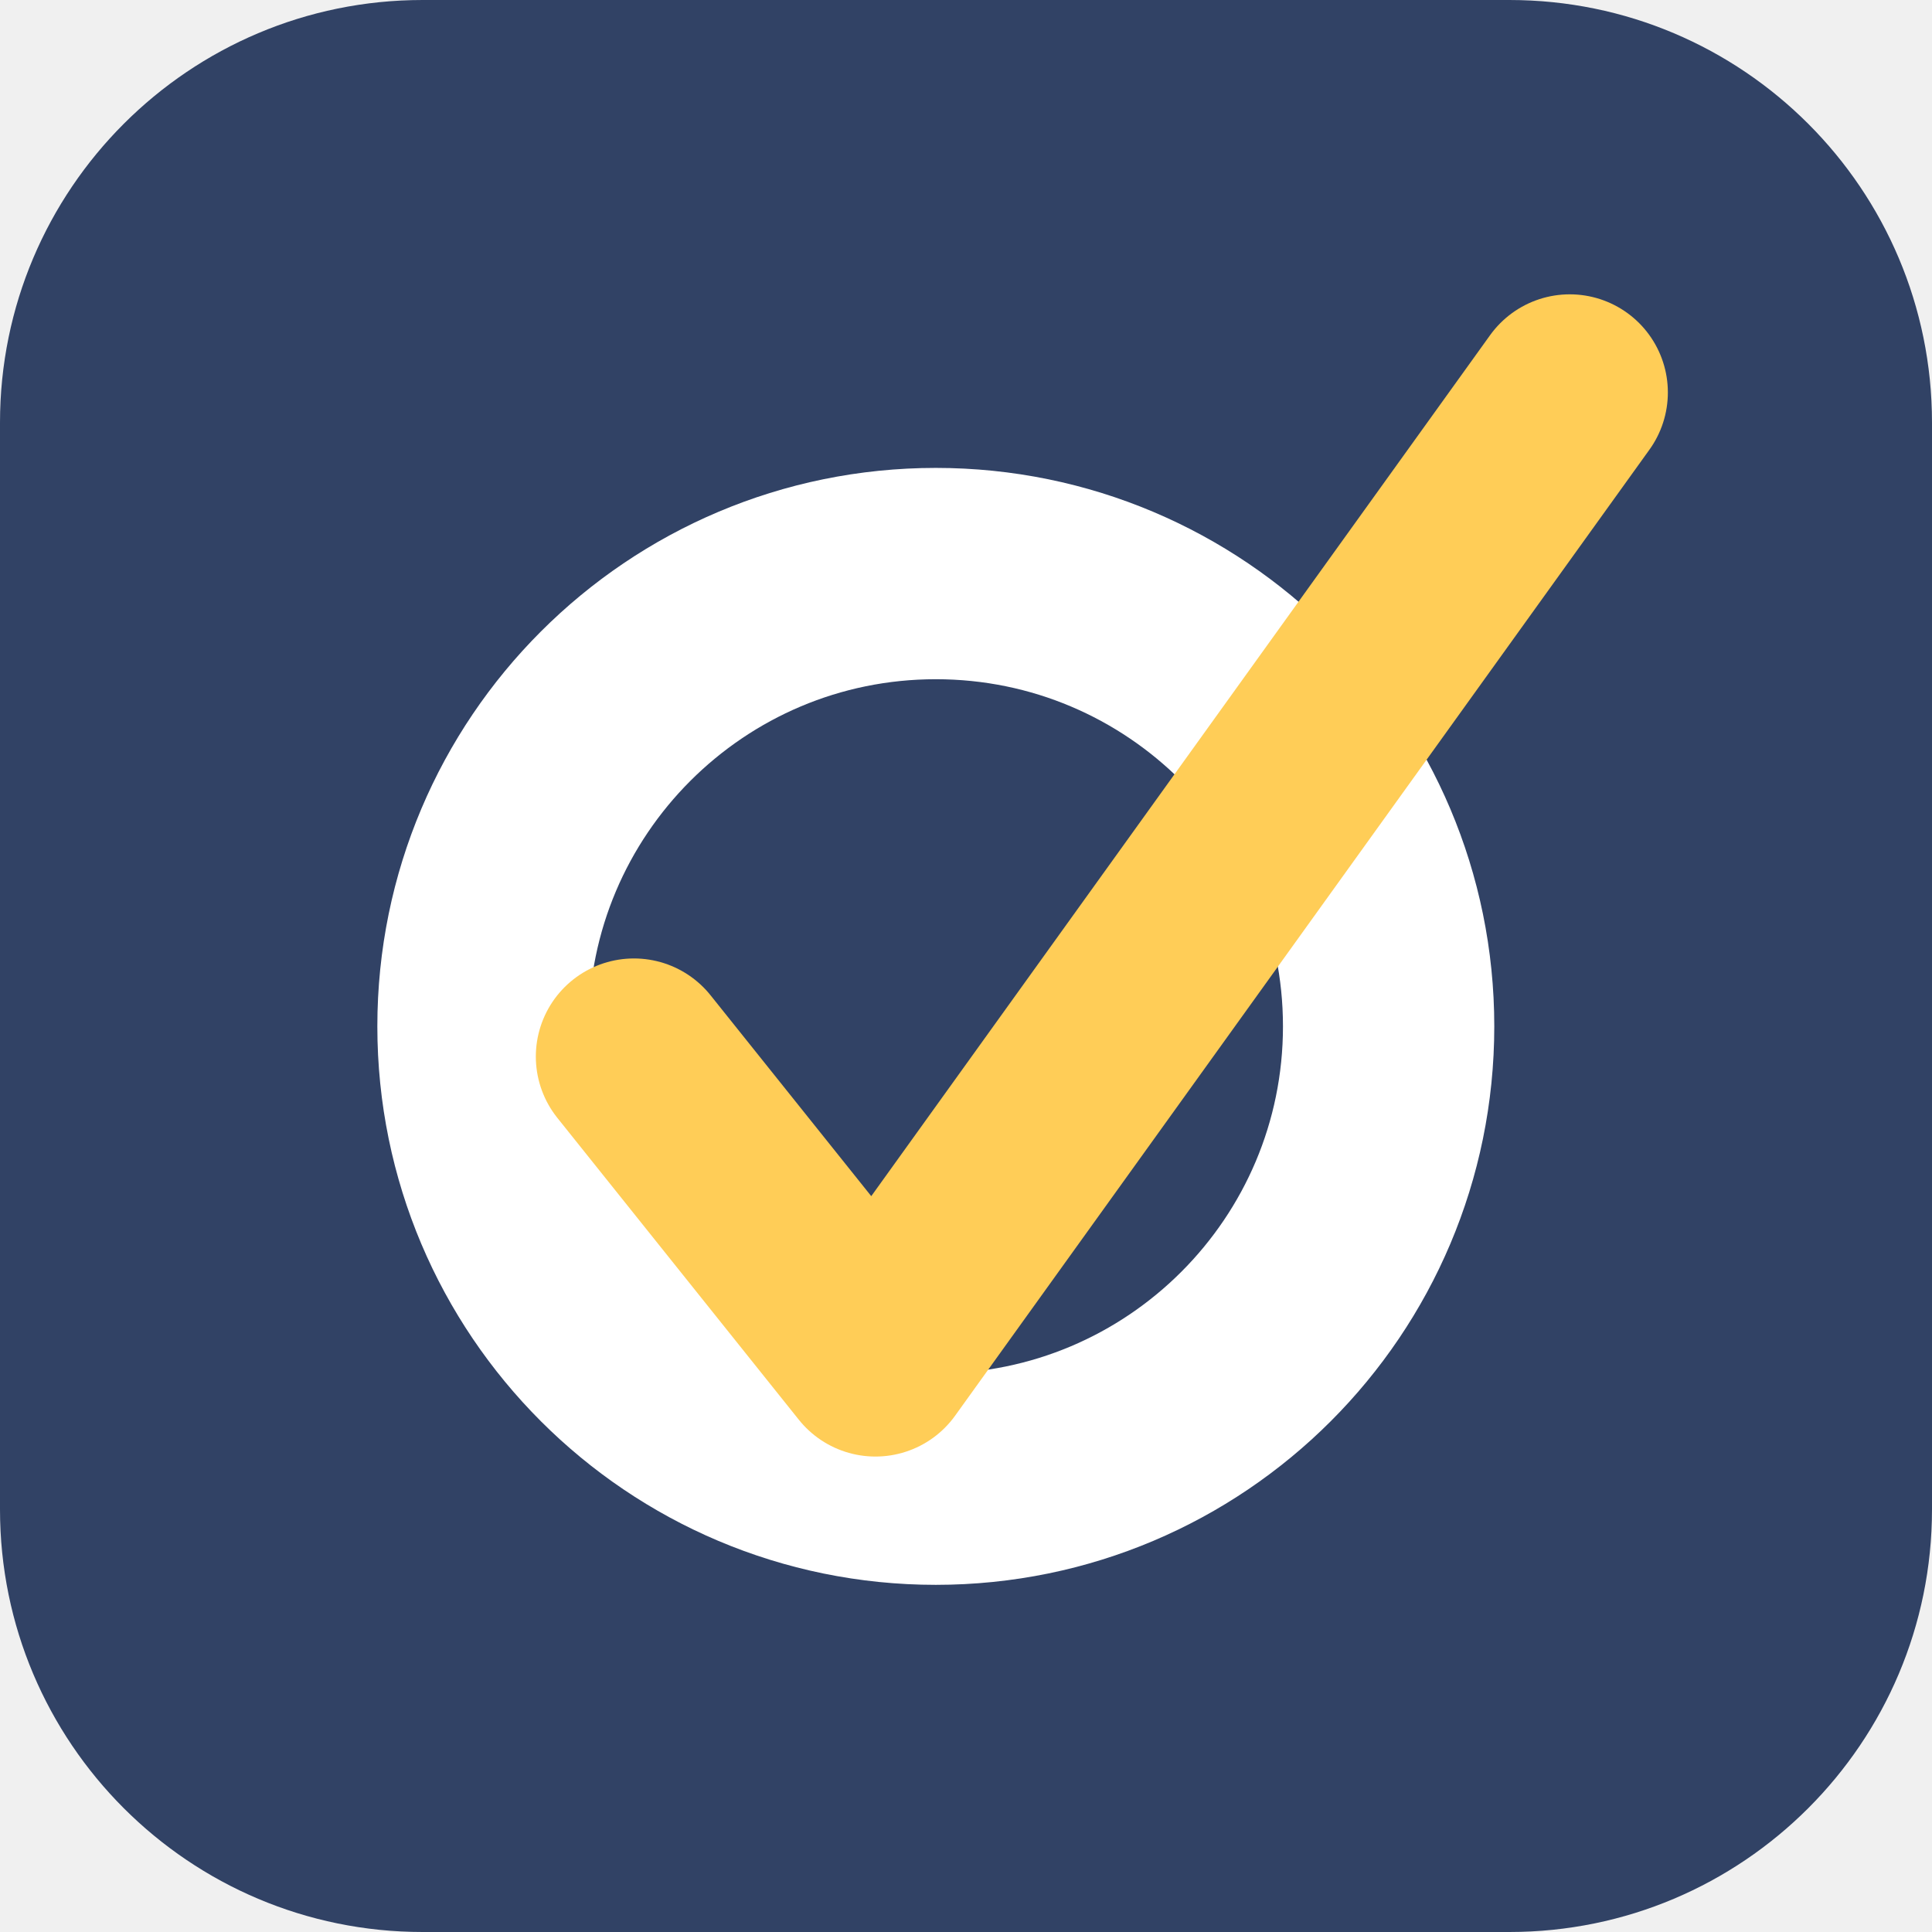
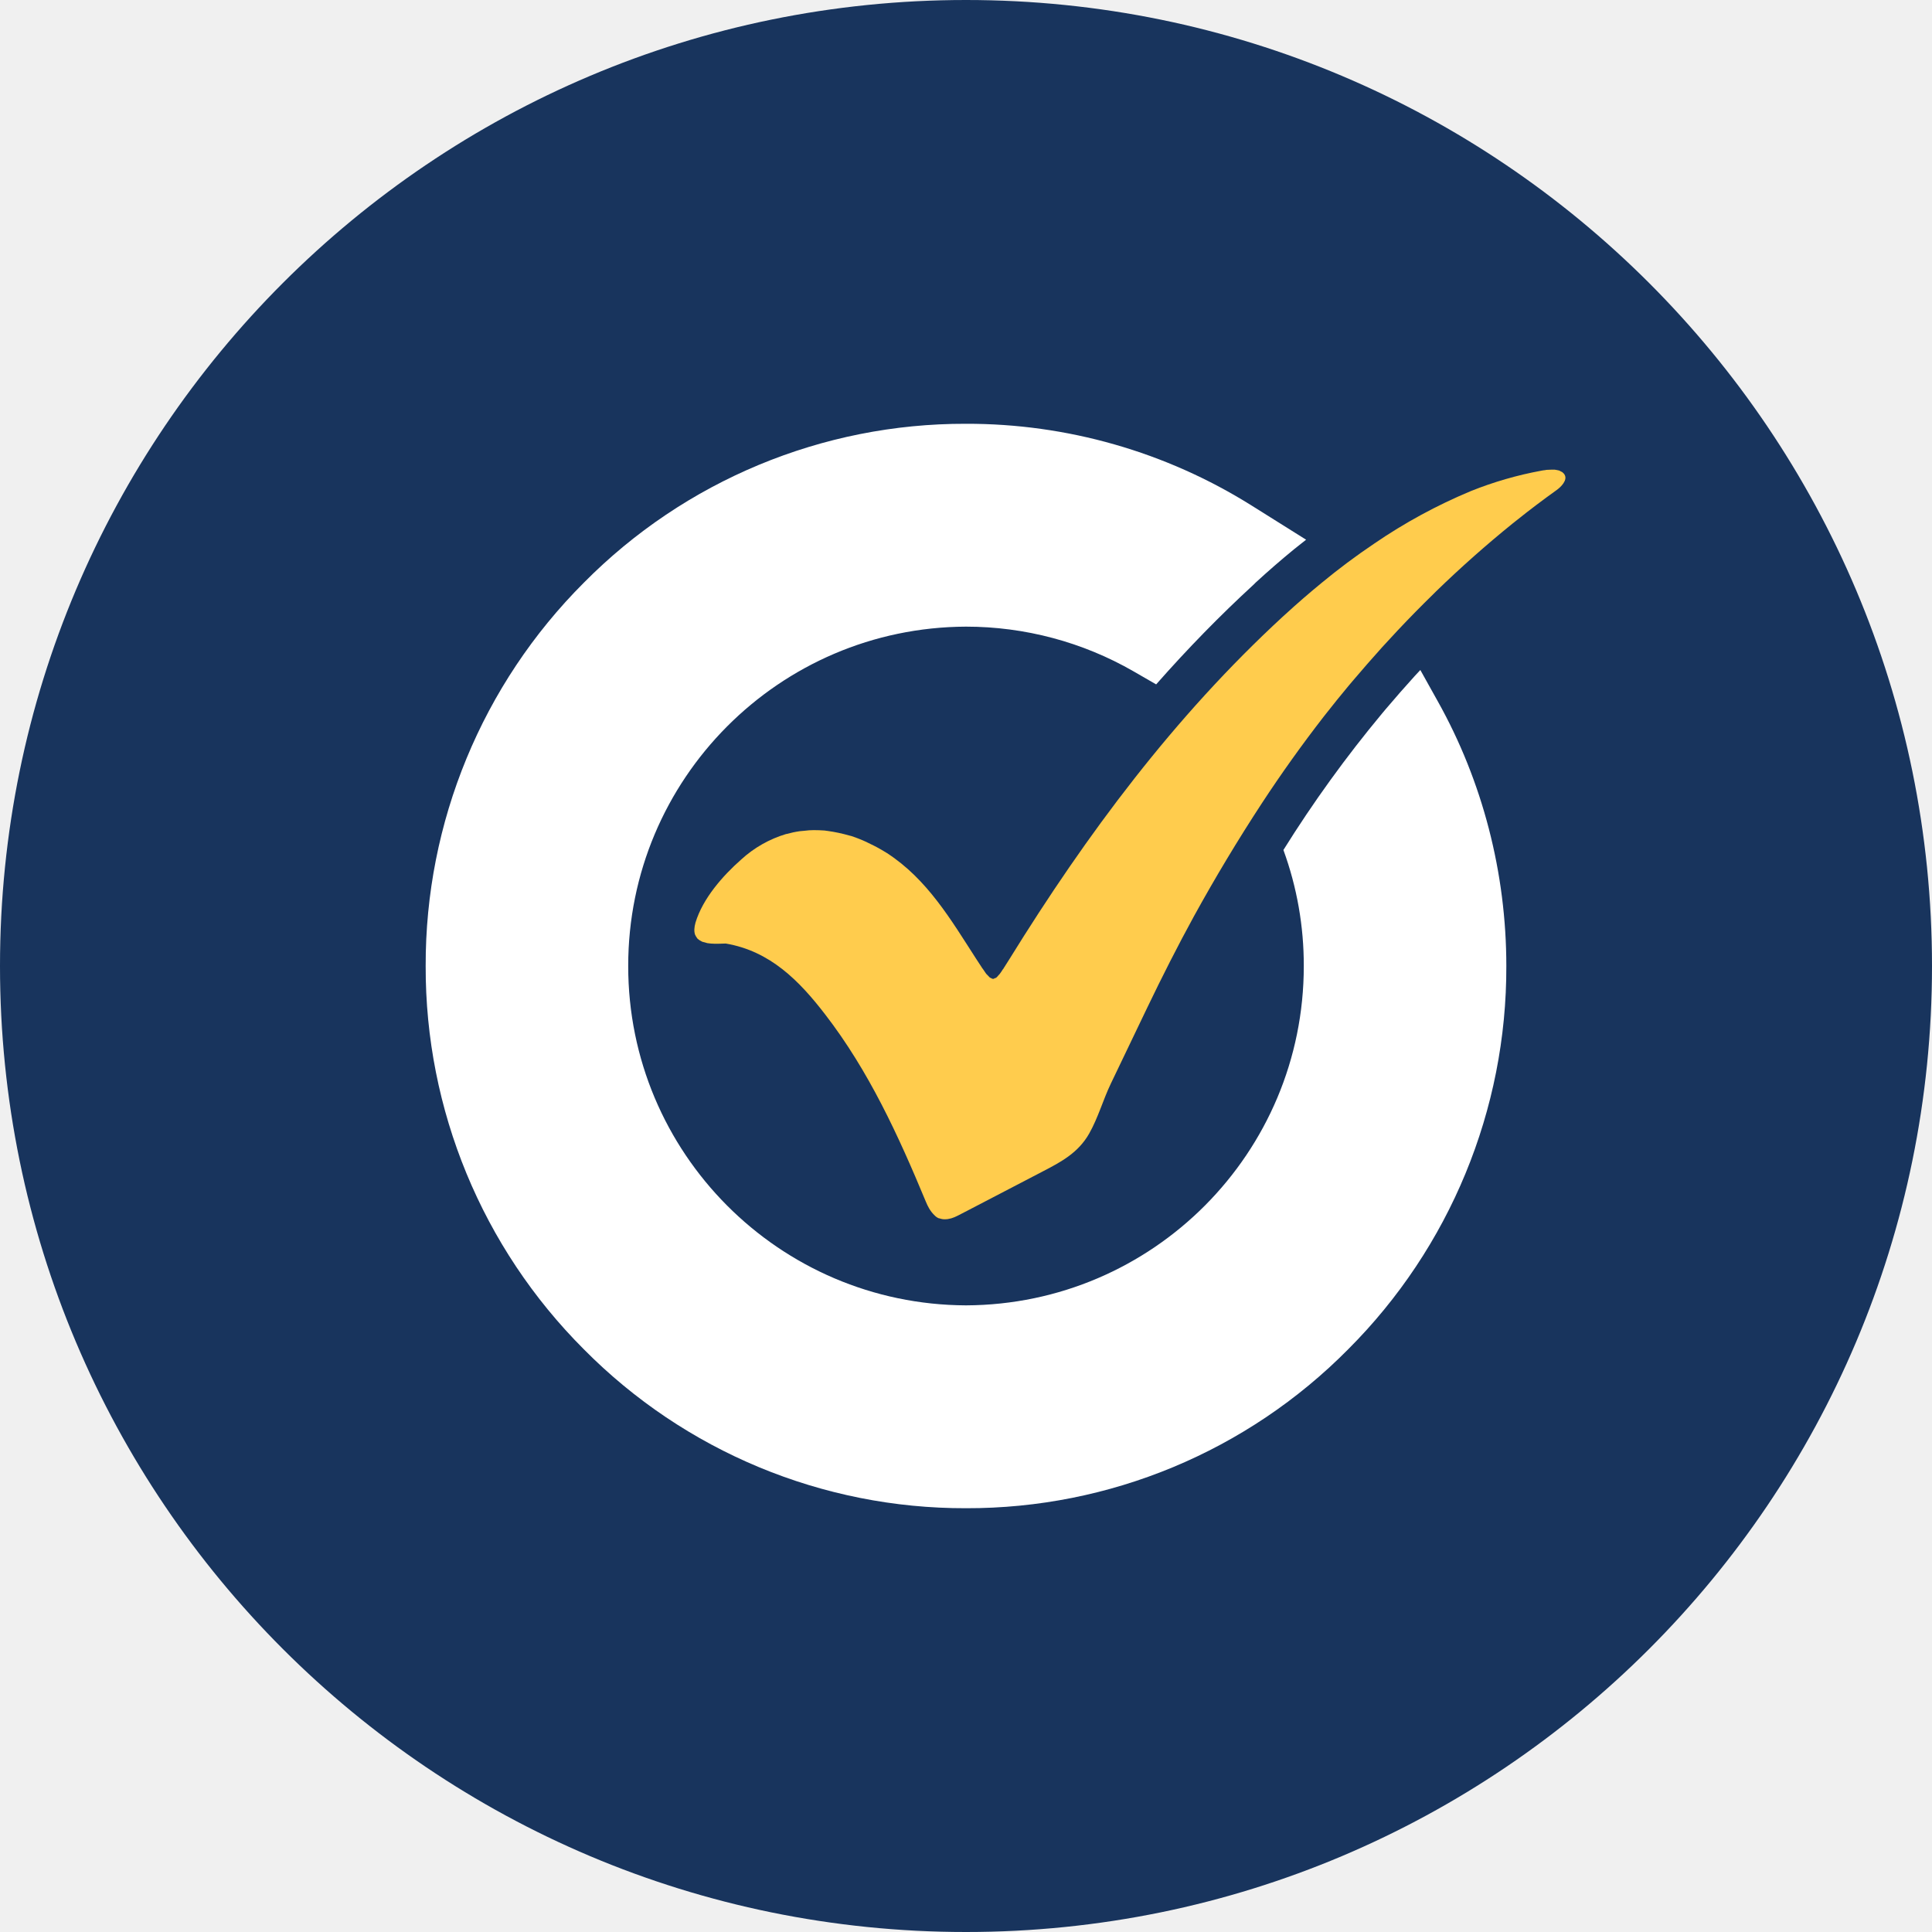
- <svg xmlns="http://www.w3.org/2000/svg" viewBox="0 0 64 64">
+ <svg xmlns="http://www.w3.org/2000/svg" viewBox="118.72 84.43 184 184">
  <style>
-     /* Light mode (light browser chrome): filled navy badge, matching the
-        "Pollard NOW" wordmark from the postcard/sign. Dark mode: drop the
-        badge so the white "O" and gold check float cleanly on dark chrome.
-        Colors are sampled from the postcard: navy #314265, gold #ffcd57. */
-     .badge { fill: #314265; }
+     /* Light browser chrome: filled navy badge. Dark chrome: drop the badge so
+        the white "O" and gold check float cleanly. The mark and its colors
+        (navy #18345D, gold #FFCC4D) are extracted from the official "Pollard NOW"
+        postcard artwork — the same vector used by components/pollard-mark.tsx. */
+     .badge { fill: #18345D; }
    @media (prefers-color-scheme: dark) {
      .badge { fill: none; }
    }
  </style>
-   <rect class="badge" width="64" height="64" rx="14" />
-   <circle cx="31" cy="34" r="15" fill="none" stroke="#ffffff" stroke-width="7" />
-   <path d="M21 35 L29 45 L52 13" fill="none" stroke="#ffcd57" stroke-width="6.5" stroke-linecap="round" stroke-linejoin="round" />
+   <circle class="badge" cx="210.72" cy="176.43" r="92" />
+   <path fill="#ffffff" d="m250.69 151.97-.36.43a118 118 0 0 0-9.38 12.98 32 32 0 0 1 1.94 11.05 32.3 32.3 0 0 1-32.17 32.32 32.3 32.3 0 0 1-32.17-32.32 32.3 32.3 0 0 1 32.17-32.32c5.6 0 11.12 1.47 15.96 4.26l2.15 1.24q4.49-5.1 9.28-9.5l.2-.2a86 86 0 0 1 3.64-3.16l1.16-.92-5.2-3.26a51 51 0 0 0-27.2-7.78 51 51 0 0 0-36.39 15.14 51.4 51.4 0 0 0-15.06 36.5 51.4 51.4 0 0 0 15.06 36.5 51 51 0 0 0 36.4 15.14 51 51 0 0 0 36.4-15.14 51.4 51.4 0 0 0 15.06-36.5c0-8.86-2.26-17.59-6.54-25.23l-1.65-2.96-.54.58q-1.36 1.5-2.76 3.15" />
+   <path fill="#FFCC4D" d="M267.71 129.6a1 1 0 0 0-.2-.2q-.04-.04-.1-.05l-.18-.1-.12-.03-.2-.04-.13-.02h-.32q-.24 0-.48.02l-.07.02q-.23.02-.41.06a35 35 0 0 0-6.7 1.94 51 51 0 0 0-9.2 5 63 63 0 0 0-5.02 3.75 82 82 0 0 0-3.47 3.01l-.2.18c-10.36 9.54-18.69 20.73-26.07 32.66l-.52.82q-.04.09-.1.14-.15.25-.3.44-.06.08-.12.13-.1.13-.21.22-.06.04-.13.04-.07.06-.16.07-.09-.01-.18-.07-.06-.02-.13-.06-.1-.09-.22-.23l-.13-.13-.32-.47q-.06-.06-.1-.14-.24-.36-.55-.84c-2.39-3.71-4.64-7.55-8.47-10.04q-.48-.3-.98-.57l-.29-.15-.78-.38-.27-.12q-.52-.22-1.05-.4l-.2-.05a15 15 0 0 0-2.13-.45q-.1 0-.2-.03-.55-.04-1.09-.04-.43 0-.87.06l-.44.04q-.64.09-1.28.27h-.03a11 11 0 0 0-4.28 2.43c-1.76 1.55-3.65 3.7-4.35 6q-.1.36-.11.64v.17q.01.17.06.33a2 2 0 0 0 .21.36q.05.06.11.1.11.1.25.16l.12.07.41.11.05.02a5 5 0 0 0 .71.06h.37q.34 0 .7-.02c4.23.72 7 3.55 9.45 6.73 4.18 5.41 7 11.58 9.6 17.84q.15.37.32.66l.1.16q.14.21.29.37l.1.1q.18.2.41.3l.1.02a1.4 1.4 0 0 0 .56.08q.19 0 .37-.05l.18-.04q.3-.09.61-.25l1.14-.59 6.95-3.62c1.8-.93 3.4-1.8 4.43-3.61.85-1.5 1.32-3.2 2.05-4.73l3.48-7.26q1.06-2.21 2.17-4.39t2.28-4.32q3.05-5.54 6.5-10.81a128 128 0 0 1 5.82-8.15l.26-.33q1.05-1.34 2.15-2.66l.38-.45q1.4-1.65 2.84-3.25l1.48-1.6a113 113 0 0 1 3.39-3.45l.25-.25a108 108 0 0 1 7.3-6.47l.38-.3a87 87 0 0 1 3.78-2.86c.4-.28 1.11-.97.75-1.5" />
</svg>
